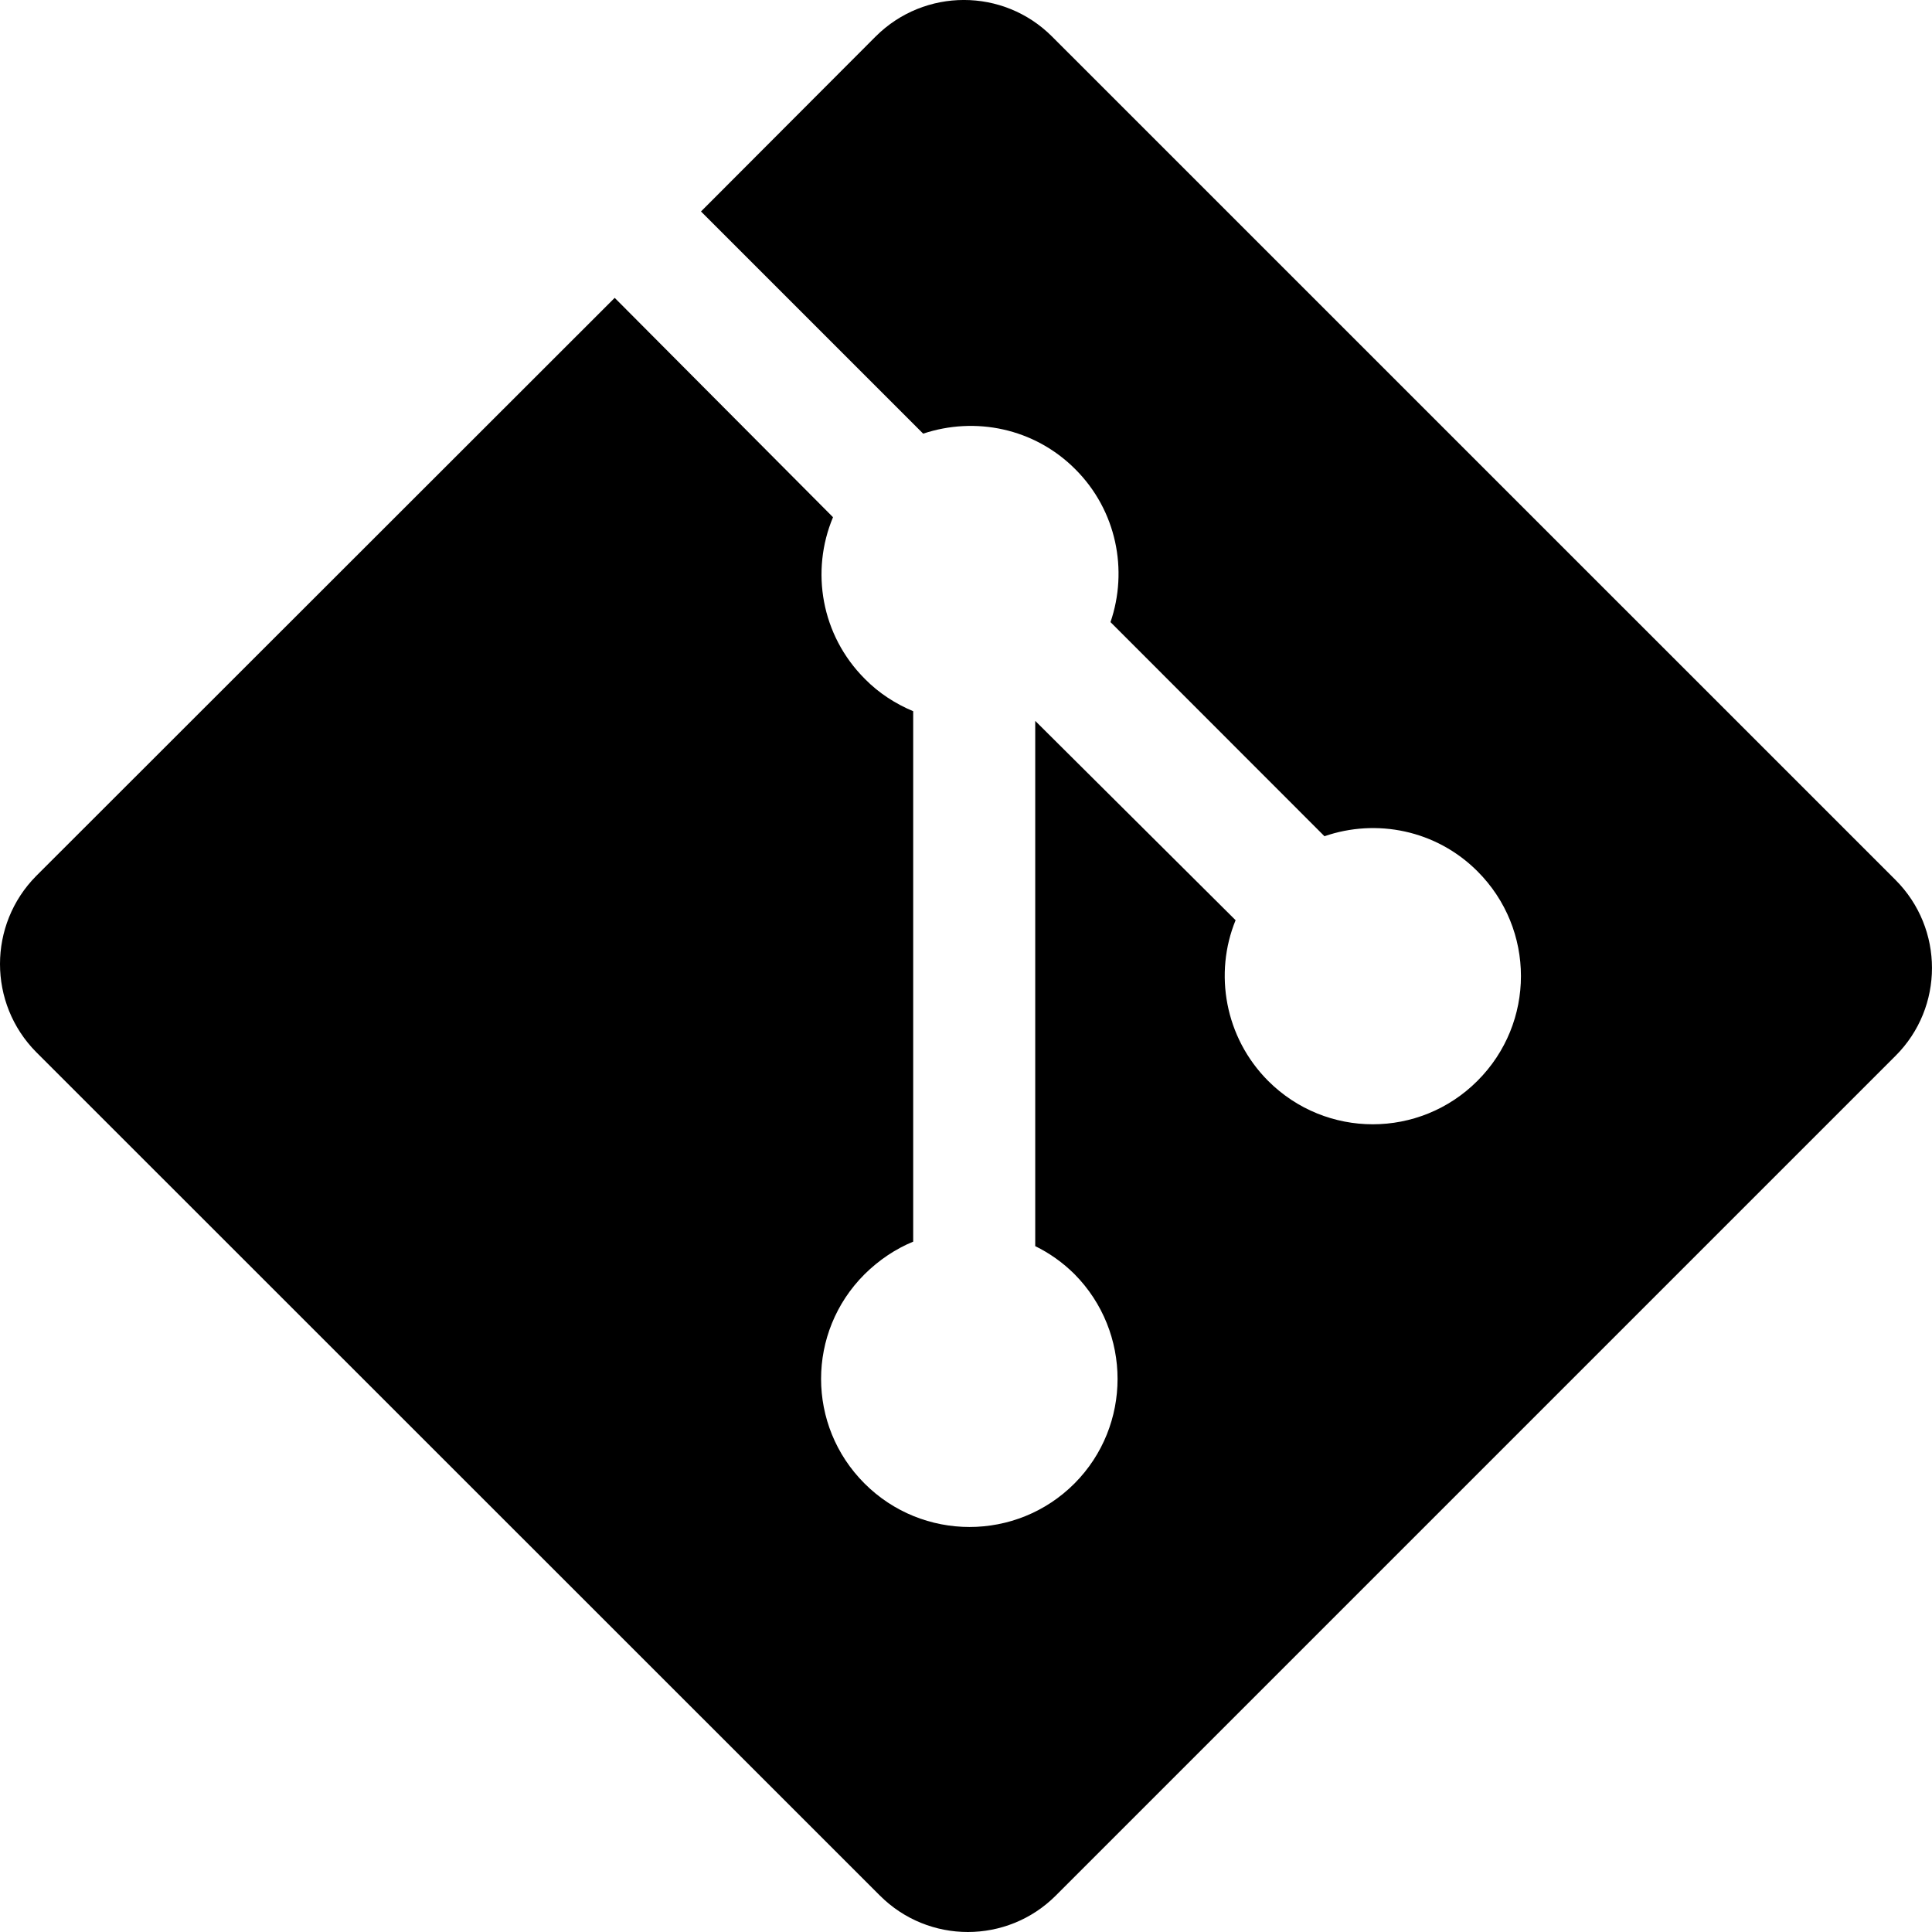
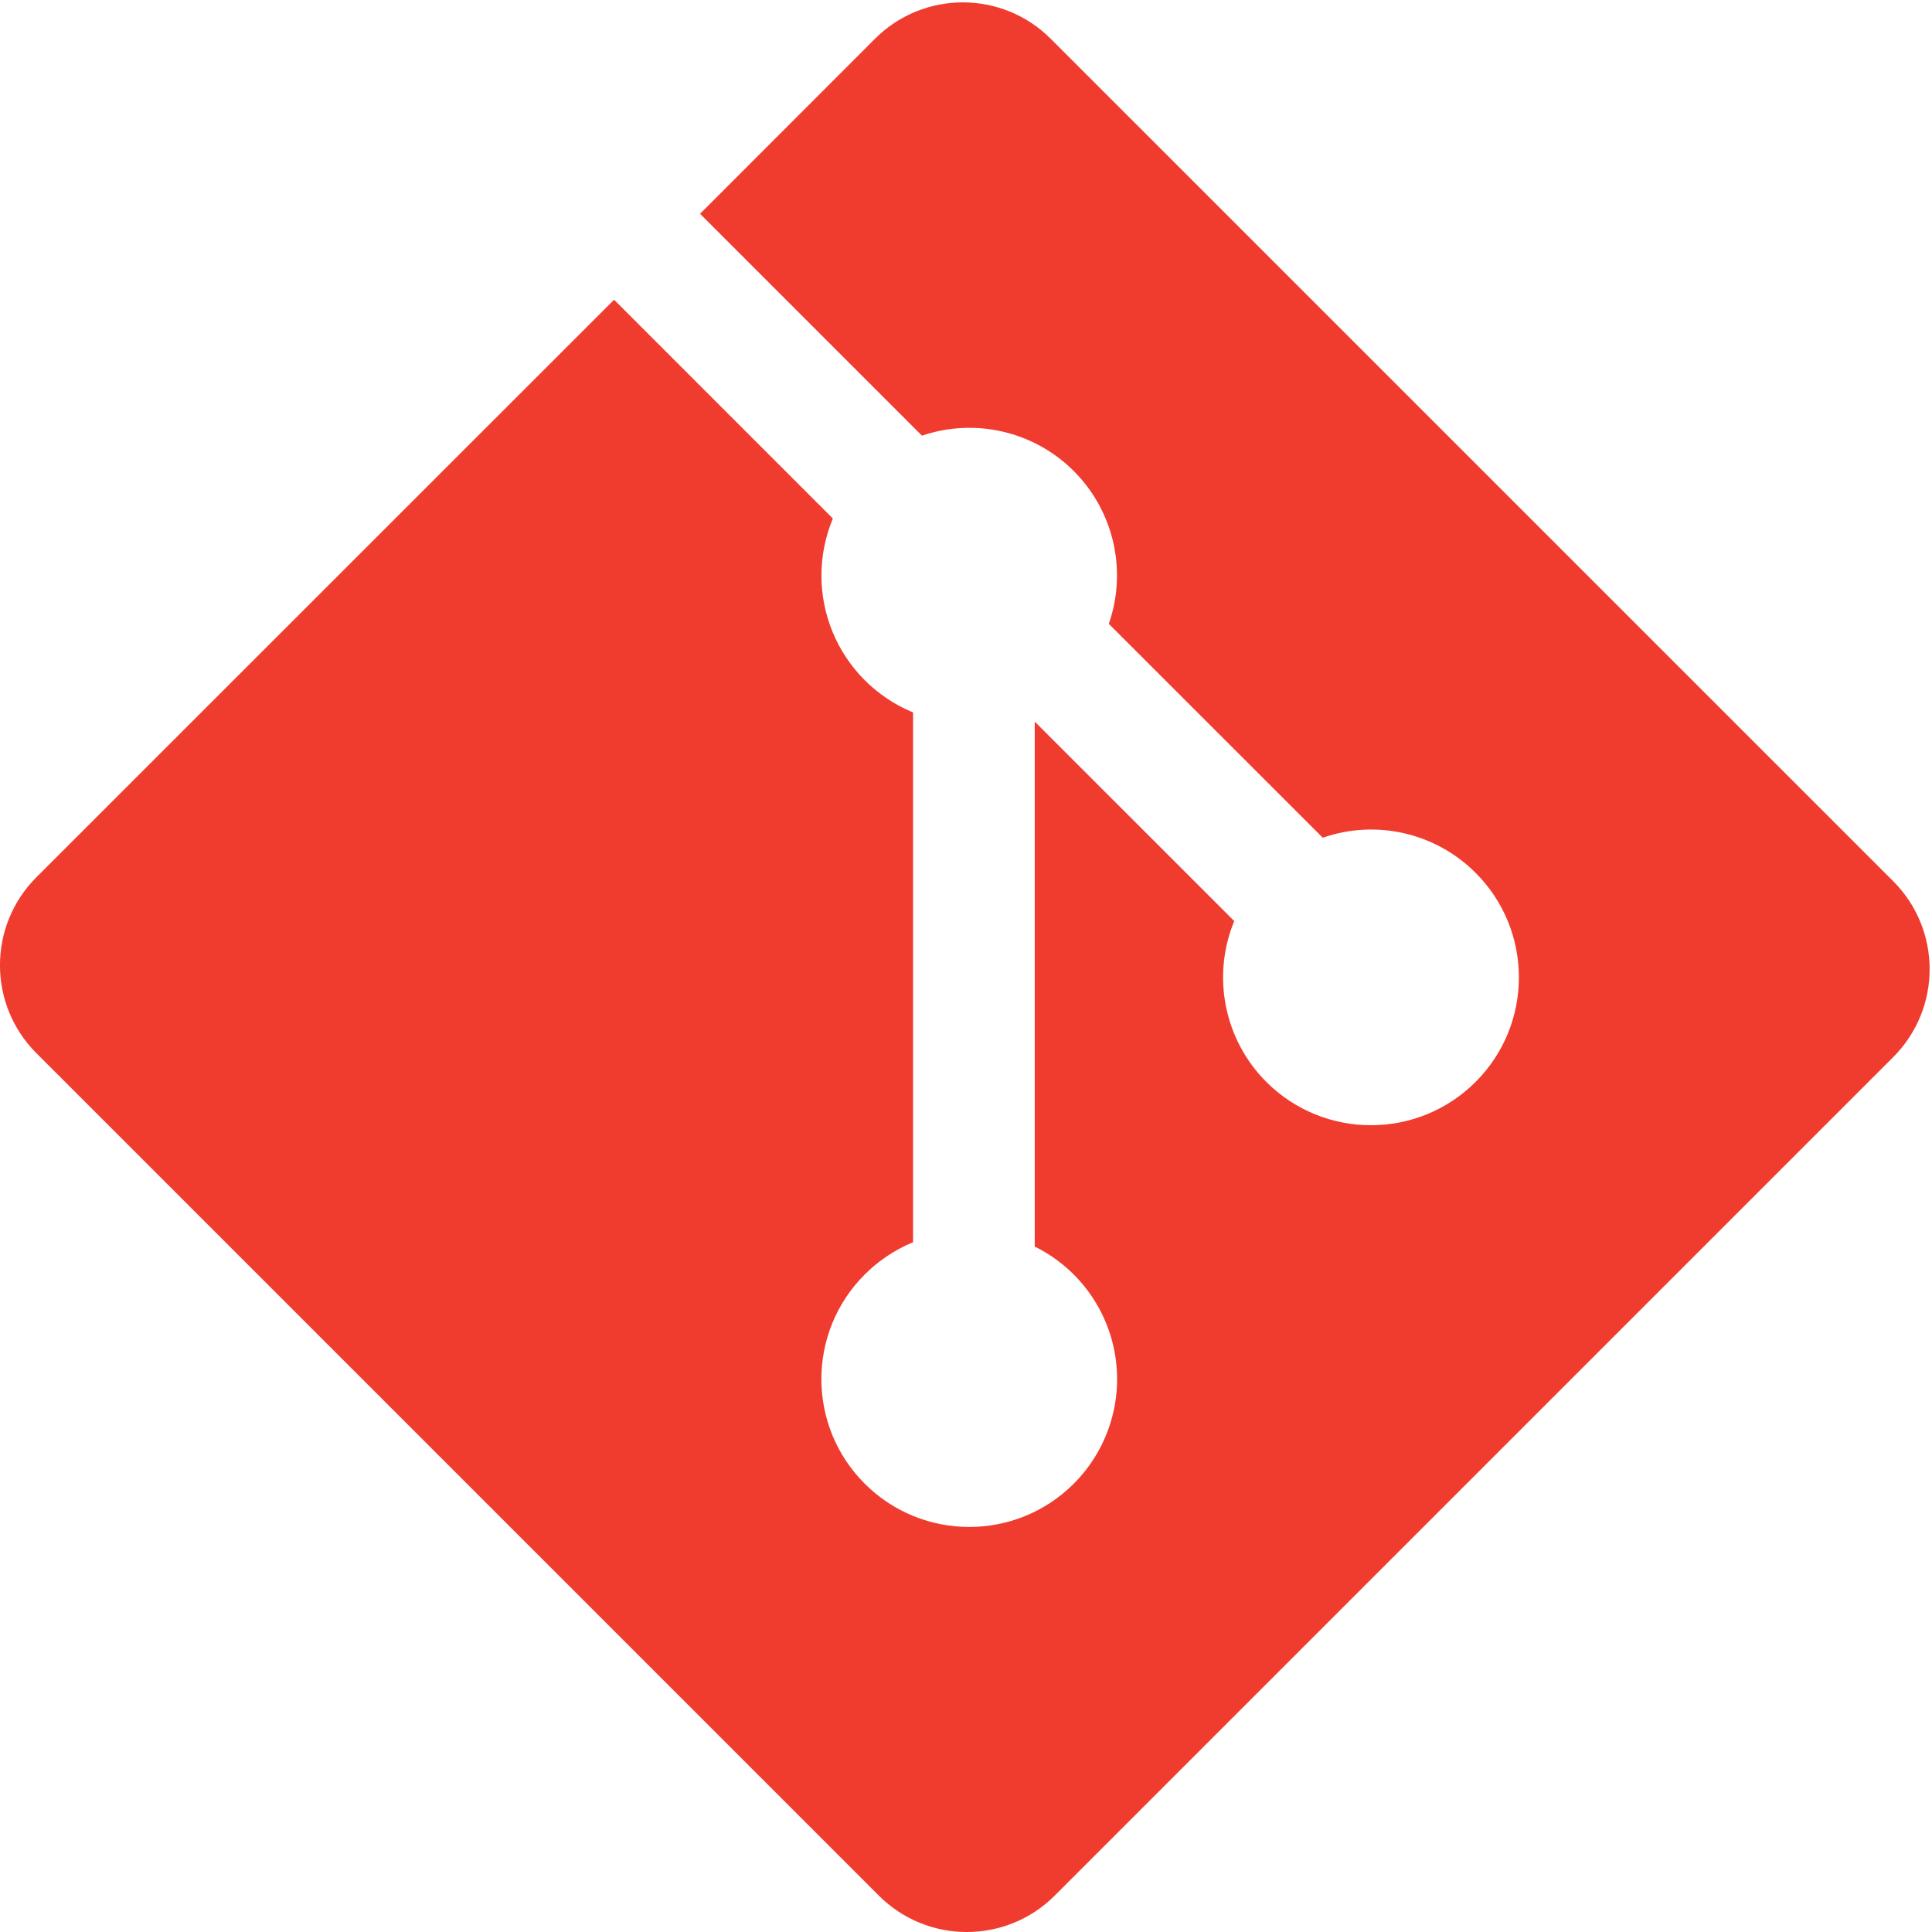
- <svg xmlns="http://www.w3.org/2000/svg" role="img" viewBox="0 0 24 24">
-   <path d="M23.546 10.93L13.067.452c-.604-.603-1.582-.603-2.188 0L8.708 2.627l2.76 2.76c.645-.215 1.379-.07 1.889.441.516.515.658 1.258.438 1.9l2.658 2.66c.645-.223 1.387-.078 1.9.435.721.72.721 1.884 0 2.604-.719.719-1.881.719-2.6 0-.539-.541-.674-1.337-.404-1.996L12.86 8.955v6.525c.176.086.342.203.488.348.713.721.713 1.883 0 2.6-.719.721-1.889.721-2.609 0-.719-.719-.719-1.879 0-2.598.182-.18.387-.316.605-.406V8.835c-.217-.091-.424-.222-.6-.401-.545-.545-.676-1.342-.396-2.009L7.636 3.7.45 10.881c-.6.605-.6 1.584 0 2.189l10.48 10.477c.604.604 1.582.604 2.186 0l10.43-10.43c.605-.603.605-1.582 0-2.187" />
+ <svg xmlns="http://www.w3.org/2000/svg" width="92pt" height="92pt" viewBox="0 0 92 92">
+   <defs>
+     <clipPath id="a">
+       <path d="M0 .113h91.887V92H0Zm0 0" />
+     </clipPath>
+   </defs>
+   <g clip-path="url(#a)">
+     <path style="stroke:none;fill-rule:nonzero;fill:#f03c2e;fill-opacity:1" d="M90.156 41.965 50.036 1.848a5.918 5.918 0 0 0-8.372 0l-8.328 8.332 10.566 10.566a7.03 7.03 0 0 1 7.23 1.684 7.034 7.034 0 0 1 1.669 7.277l10.187 10.184a7.028 7.028 0 0 1 7.278 1.672 7.04 7.04 0 0 1 0 9.957 7.05 7.05 0 0 1-9.965 0 7.044 7.044 0 0 1-1.528-7.66l-9.5-9.497V59.36a7.04 7.04 0 0 1 1.86 11.29 7.04 7.04 0 0 1-9.957 0 7.04 7.04 0 0 1 0-9.958 7.06 7.06 0 0 1 2.304-1.539V33.926a7.049 7.049 0 0 1-3.82-9.234L29.242 14.272 1.73 41.777a5.925 5.925 0 0 0 0 8.371L41.852 90.27a5.925 5.925 0 0 0 8.37 0l39.934-39.934a5.925 5.925 0 0 0 0-8.371" />
+   </g>
</svg>
